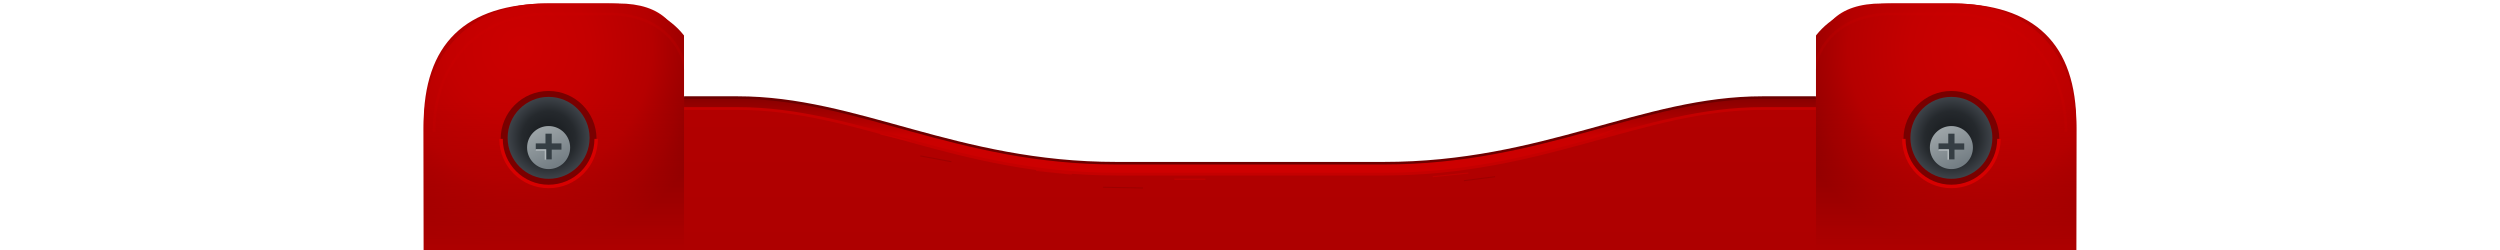
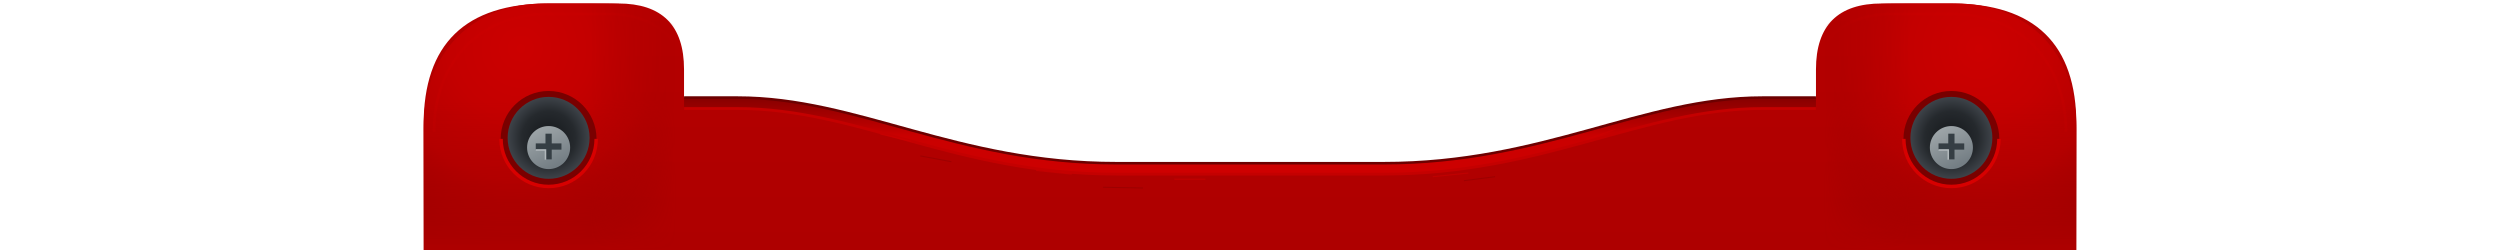
<svg xmlns="http://www.w3.org/2000/svg" width="720" height="72" viewBox="0 0 720 72">
  <defs>
    <linearGradient id="paint" x2="0" y2="1">
      <stop stop-color="#b50000" />
      <stop offset="1" stop-color="#ae0000" />
    </linearGradient>
    <linearGradient id="bevel" x2="0" y2="1">
      <stop stop-color="#860000" />
      <stop offset=".5" stop-color="#ca0000" />
      <stop offset="1" stop-color="#ce0000" />
    </linearGradient>
    <radialGradient id="shoulderRound" gradientUnits="userSpaceOnUse" cx="150" cy="14" r="59">
      <stop stop-color="#cc0000" />
      <stop offset=".34" stop-color="#c40000" />
      <stop offset=".64" stop-color="#b50000" />
      <stop offset=".84" stop-color="#990000" />
      <stop offset="1" stop-color="#790000" />
    </radialGradient>
    <linearGradient id="shoulderFade" x1="0" y1="0" x2="0" y2="1">
      <stop offset=".4" stop-color="white" />
      <stop offset="1" stop-color="black" />
    </linearGradient>
    <mask id="shoulderBlend">
      <rect x="120" y="0" width="480" height="72" fill="url(#shoulderFade)" />
    </mask>
-     <clipPath id="outerShoulders">
-       <rect x="120" y="0" width="77" height="72" />
-       <rect x="523" y="0" width="77" height="72" />
-     </clipPath>
+     <linearGradient id="shoulderJoin" x1="0" y1="0" x2="1" y2="0">
+       <stop stop-color="white" />
+       <stop offset=".65" stop-color="white" />
+       <stop offset=".97" stop-color="black" />
+     </linearGradient>
+     <mask id="shoulderFrontBlend">
+       <rect x="120" y="0" width="77" height="72" fill="url(#shoulderJoin)" />
+       <rect x="120" y="0" width="77" height="72" fill="url(#shoulderJoin)" transform="translate(720 0) scale(-1 1)" />
+     </mask>
  </defs>
  <path d="M122 72V36Q122 1 158 1H178Q197 1 197 20V28.1H212.42C247.07 28.1 275.3 47 321.5 47H398.5C444.7 47 472.93 28.1 507.58 28.1H523V20Q523 1 542 1H562Q598 1 598 36V72Z" fill="url(#paint)" />
  <g transform="translate(-102 5) scale(1.283333 1.05)">
    <path d="M233 22H245C272 22 294 40 330 40H390C426 40 448 22 475 22H487V25H475C448 25 426 43 390 43H330C294 43 272 25 245 25H233Z" fill="url(#bevel)" />
    <path d="M233 22H245C272 22 294 40 330 40H390C426 40 448 22 475 22H487" fill="none" stroke="#6c0000" stroke-width=".7" />
    <path d="M233 25H245C272 25 294 43 330 43H390C426 43 448 25 475 25H487" fill="none" stroke="#c40000" stroke-width=".75" />
    <g fill="none" stroke-width=".3" opacity=".55">
      <path d="m277 32 7 2m28 8 8 1m23 1.4h7m51 -.7 8 -1m26 -9 7 -3" stroke="#ce0000" />
      <path d="m286 38 7 1.6m34 7 9 .2m72 -2 7 -1.1" stroke="#8e0000" />
    </g>
  </g>
-   <g clip-path="url(#outerShoulders)">
+   <g mask="url(#shoulderFrontBlend)">
    <g mask="url(#shoulderBlend)">
      <path d="M122 72V37C122 15 136 1 157 1H175C193 1 202 12 202 26V28C202 35 207 38 215 39L215 42H197V72Z" fill="url(#shoulderRound)" />
      <path d="M125 38C125 18 138 4 158 4H175C190 4 198 13 198 25V28C198 34 202 37 208 39" fill="none" stroke="#d00000" stroke-width=".8" opacity=".18" />
      <g transform="translate(720 0) scale(-1 1)">
        <path d="M122 72V37C122 15 136 1 157 1H175C193 1 202 12 202 26V28C202 35 207 38 215 39L215 42H197V72Z" fill="url(#shoulderRound)" />
        <path d="M125 38C125 18 138 4 158 4H175C190 4 198 13 198 25V28C198 34 202 37 208 39" fill="none" stroke="#d00000" stroke-width=".8" opacity=".18" />
      </g>
    </g>
  </g>
  <defs>
    <radialGradient id="well">
      <stop stop-color="#14171a" />
      <stop offset=".65" stop-color="#25292d" />
      <stop offset="1" stop-color="#3e4349" />
    </radialGradient>
    <linearGradient id="screw" x2=".5" y2="1">
      <stop stop-color="#a5acaf" />
      <stop offset="1" stop-color="#747e84" />
    </linearGradient>
  </defs>
  <circle cx="158" cy="40" r="13.8" fill="#790000" />
  <path d="M144.3 40a13.7 13.7 0 0 0 27.4 0" fill="none" stroke="#d70000" stroke-width="1" />
  <circle cx="158" cy="39.7" r="11.8" fill="url(#well)" />
  <circle cx="158" cy="42.5" r="6.2" fill="url(#screw)" />
  <path d="M154.3 42.2h7.4m-3.7 -3.7v7.4" stroke="#353e44" stroke-width="1.8" />
  <path d="M154.3 43.2h2.8v2.8" fill="none" stroke="#b1b8bb" stroke-width=".45" />
  <circle cx="562" cy="40" r="13.8" fill="#790000" />
  <path d="M548.3 40a13.7 13.7 0 0 0 27.4 0" fill="none" stroke="#d70000" stroke-width="1" />
  <circle cx="562" cy="39.7" r="11.8" fill="url(#well)" />
  <circle cx="562" cy="42.5" r="6.2" fill="url(#screw)" />
  <path d="M558.3 42.2h7.4m-3.7 -3.7v7.4" stroke="#353e44" stroke-width="1.8" />
  <path d="M558.3 43.2h2.8v2.8" fill="none" stroke="#b1b8bb" stroke-width=".45" />
</svg>
